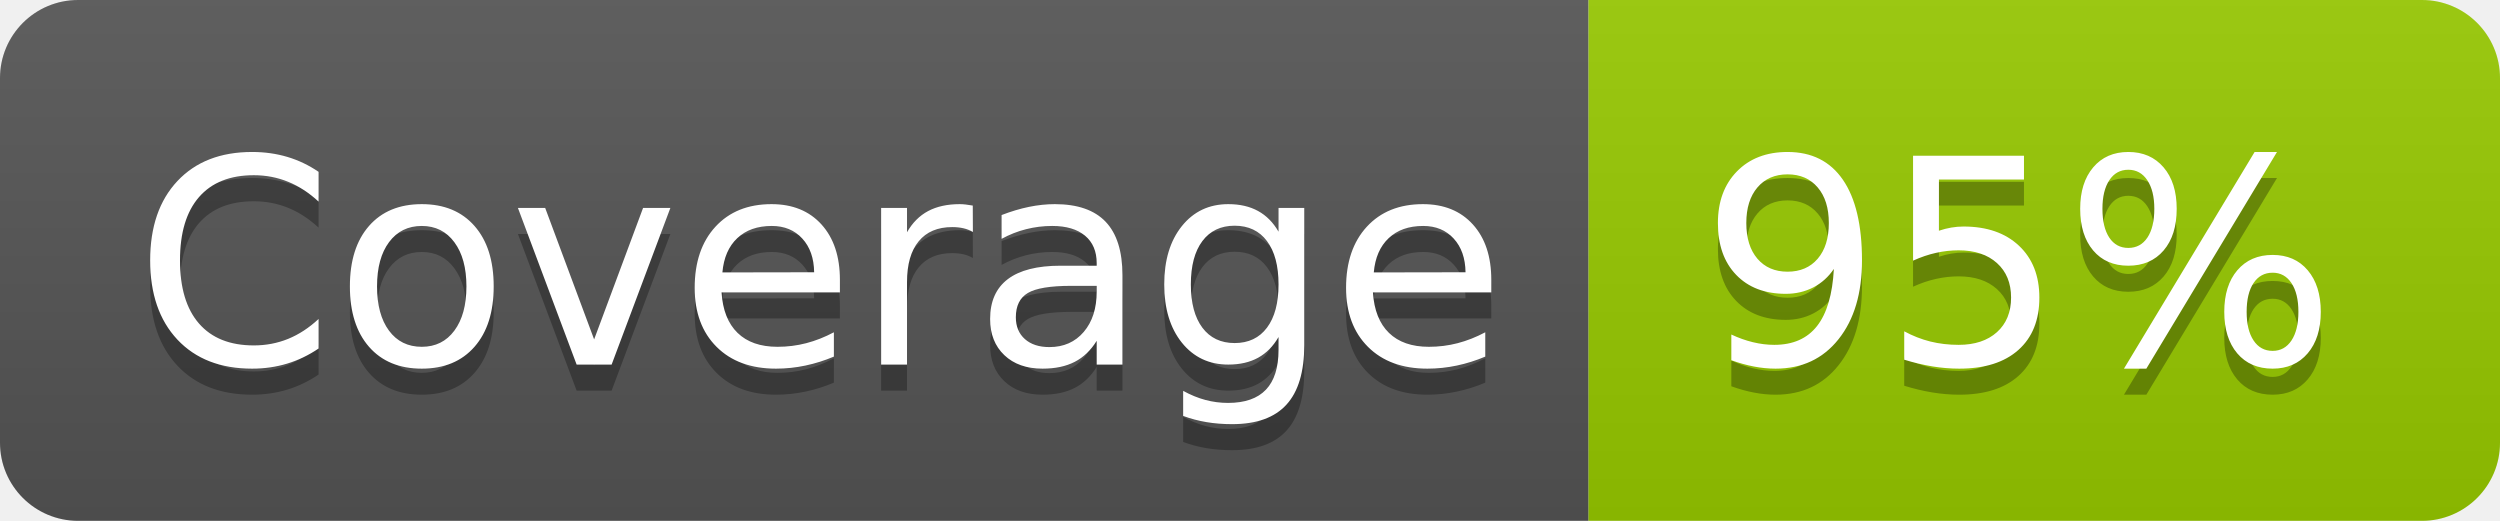
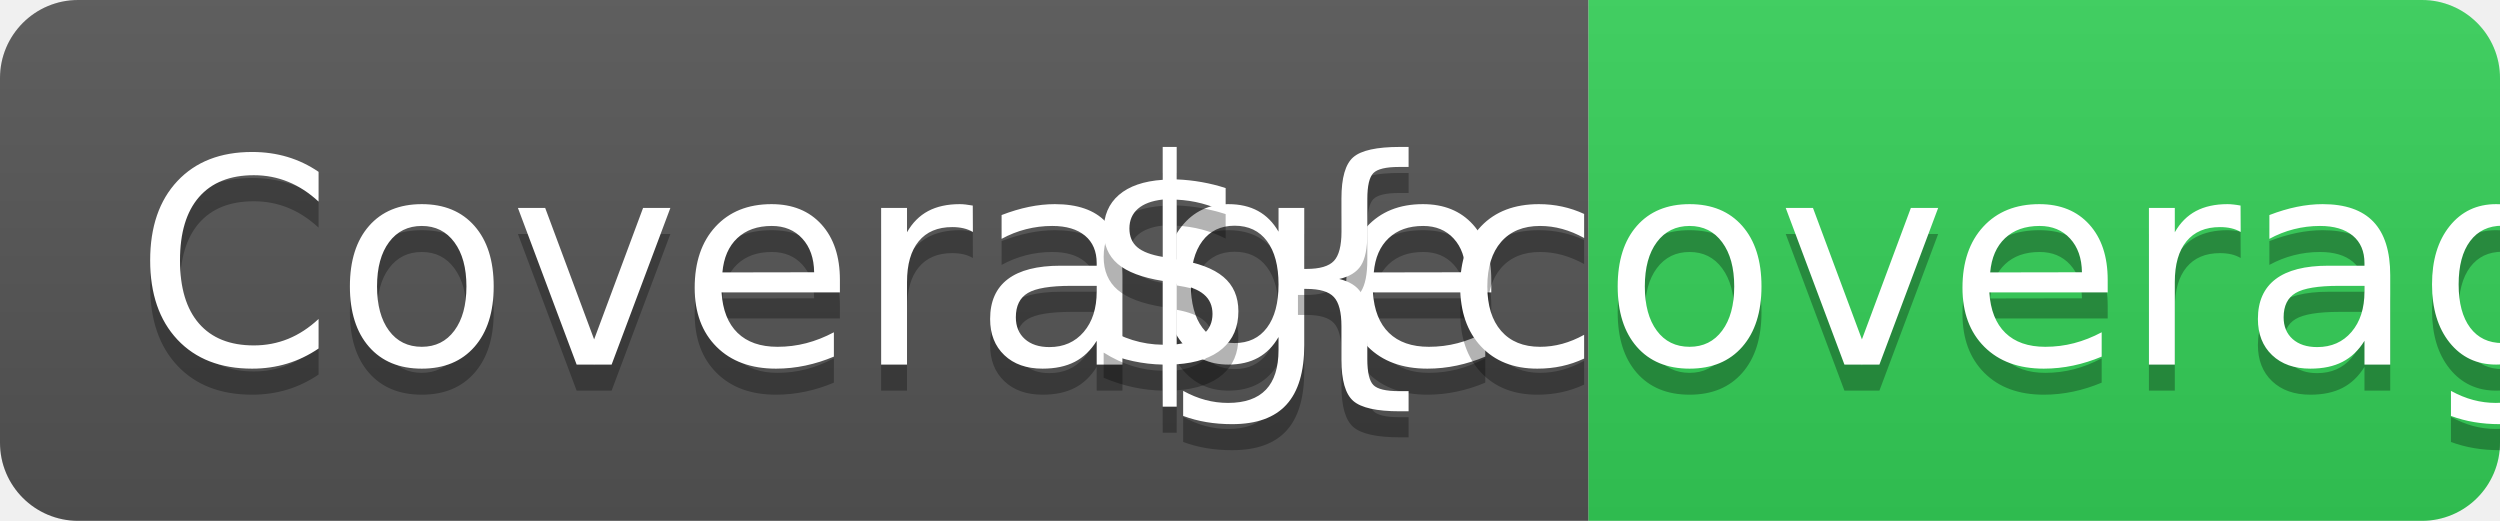
<svg xmlns="http://www.w3.org/2000/svg" width="96" height="20">
  <linearGradient id="s" x2="0" y2="100%">
    <stop offset="0" stop-color="#bbb" stop-opacity=".1" />
    <stop offset="1" stop-opacity=".1" />
  </linearGradient>
  <clipPath id="r">
    <rect width="96" height="20" rx="3" fill="#fff" />
  </clipPath>
  <g clip-path="url(#r)">
    <rect width="61" height="20" fill="#555" />
-     <rect x="61" width="35" height="20" fill="#97ca00" />
+     <rect x="61" width="35" height="20" fill="#34D058" />
    <rect width="96" height="20" fill="url(#s)" />
  </g>
  <g fill="#fff" text-anchor="middle" font-family="Verdana,Geneva,DejaVu Sans,sans-serif" text-rendering="geometricPrecision" font-size="110">
    <text x="315" y="150" fill="#010101" fill-opacity=".3" transform="scale(.1)" textLength="510">
      Coverage
    </text>
    <text x="315" y="140" transform="scale(.1)" textLength="510">
      Coverage
    </text>
    <text x="775" y="150" fill="#010101" fill-opacity=".3" transform="scale(.1)" textLength="250">
-       95%
+       ${coverage}
    </text>
    <text x="775" y="140" transform="scale(.1)" textLength="250">
-       95%
+       ${coverage}
    </text>
  </g>
</svg>
